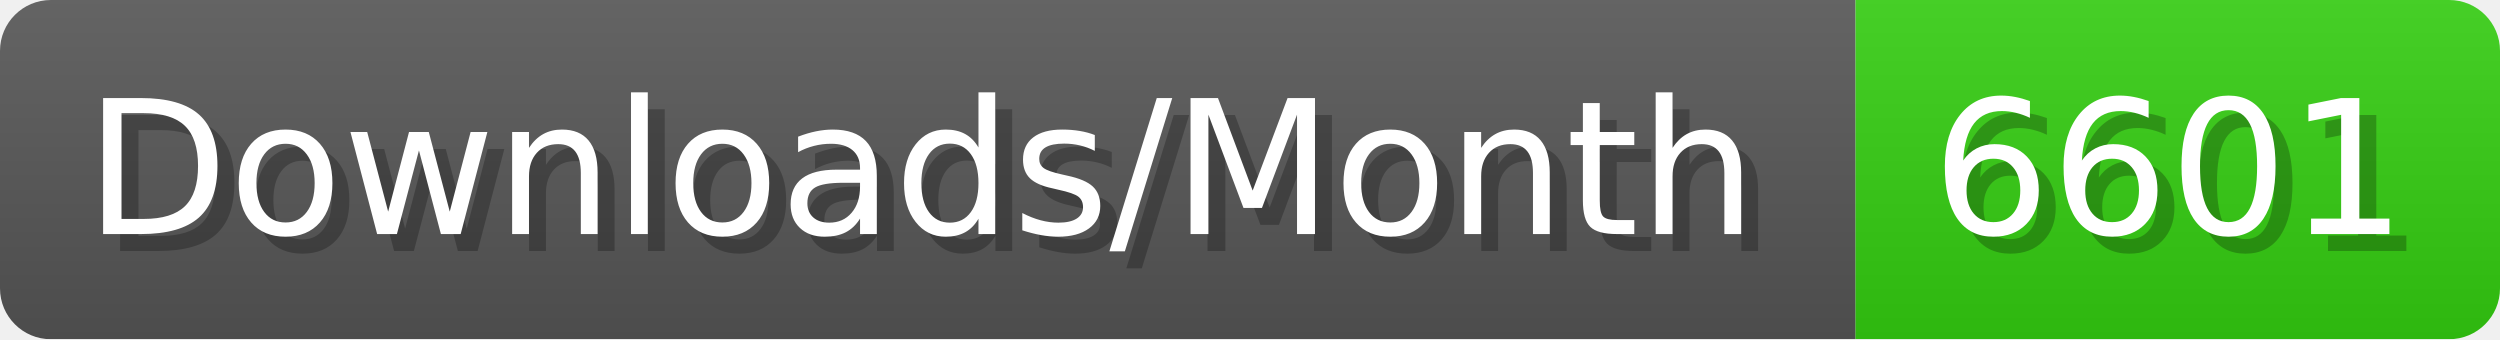
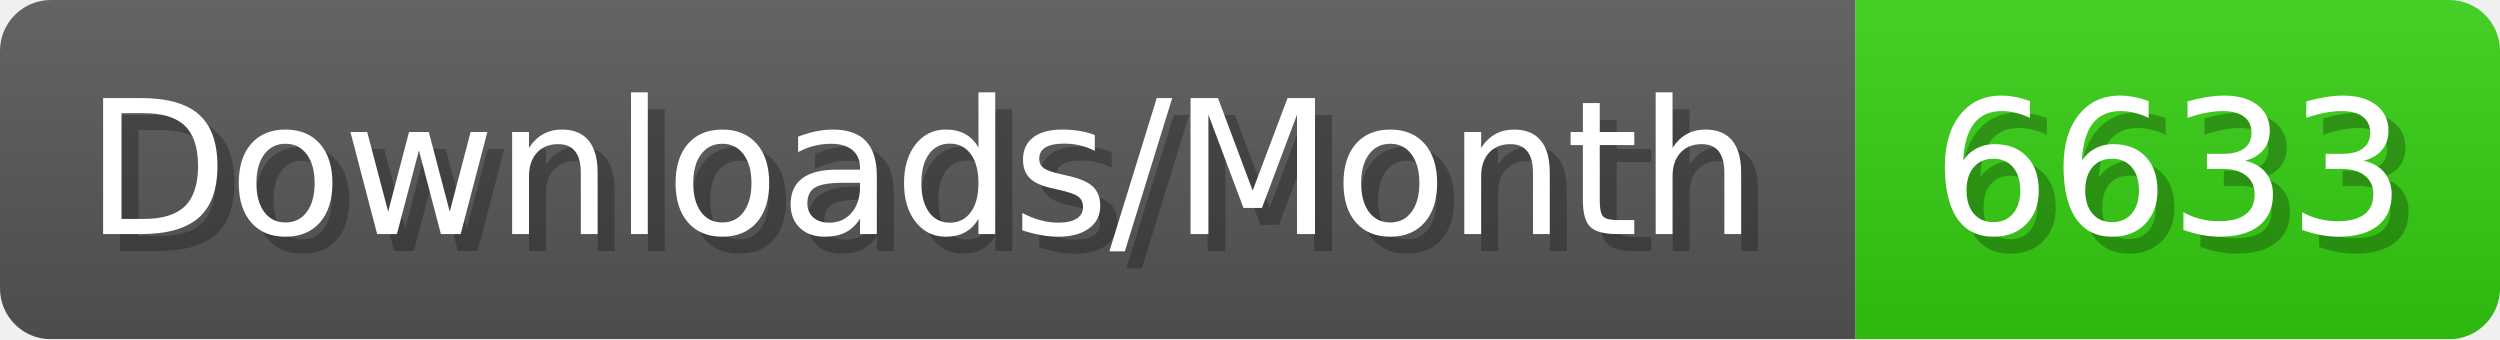
- <svg xmlns="http://www.w3.org/2000/svg" width="147.4" height="20" viewBox="0 0 1474 200" role="img" aria-label="Downloads/Month: 6601">
+ <svg xmlns="http://www.w3.org/2000/svg" width="147.4" height="20" viewBox="0 0 1474 200" role="img" aria-label="Downloads/Month: 6633">
  <linearGradient id="YlXUI" x2="0" y2="100%">
    <stop offset="0" stop-opacity=".1" stop-color="#EEE" />
    <stop offset="1" stop-opacity=".1" />
  </linearGradient>
  <mask id="JHhop">
    <rect width="1474" height="200" rx="30" fill="#FFF" />
  </mask>
  <g mask="url(#JHhop)">
    <rect width="1094" height="200" fill="#555" />
    <rect width="380" height="200" fill="#3C1" x="1094" />
    <rect width="1474" height="200" fill="url(#YlXUI)" />
  </g>
  <g aria-hidden="true" fill="#fff" text-anchor="start" font-family="Verdana,DejaVu Sans,sans-serif" font-size="110">
    <text x="60" y="148" textLength="994" fill="#000" opacity="0.25">Downloads/Month</text>
    <text x="50" y="138" textLength="994">Downloads/Month</text>
-     <text x="1149" y="148" textLength="280" fill="#000" opacity="0.25">6601</text>
-     <text x="1139" y="138" textLength="280">6601</text>
+     <text x="1149" y="148" textLength="280" fill="#000" opacity="0.25">6633</text>
+     <text x="1139" y="138" textLength="280">6633</text>
  </g>
</svg>
